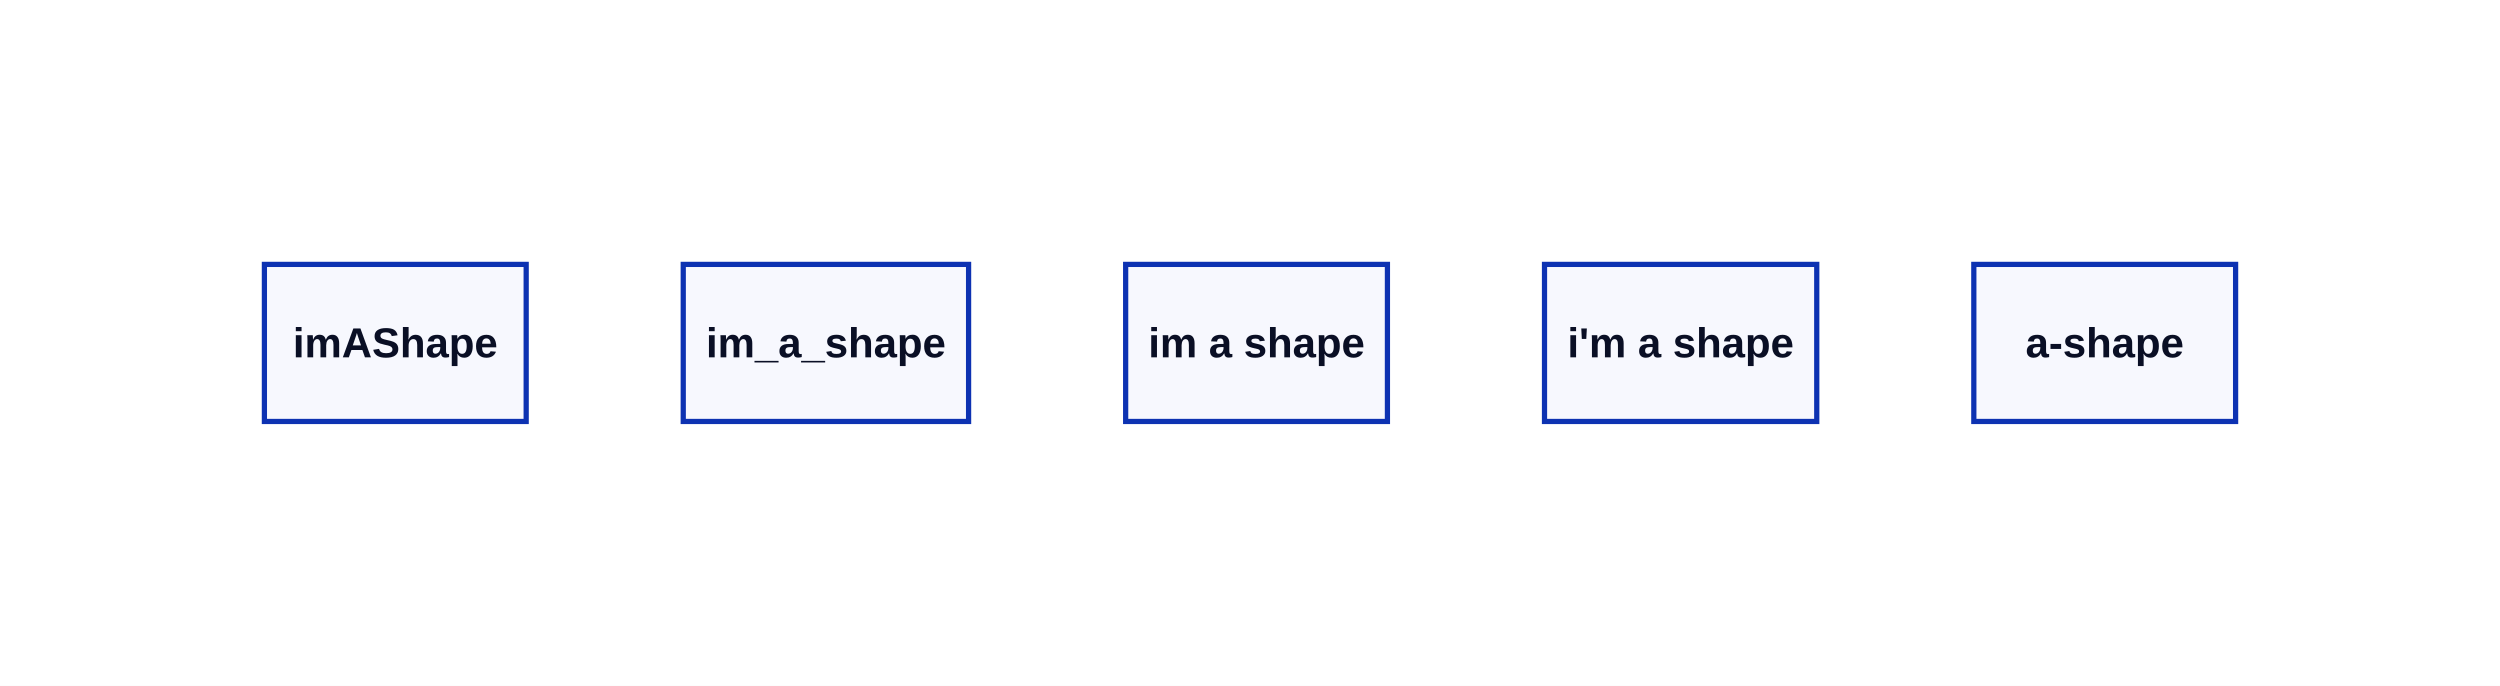
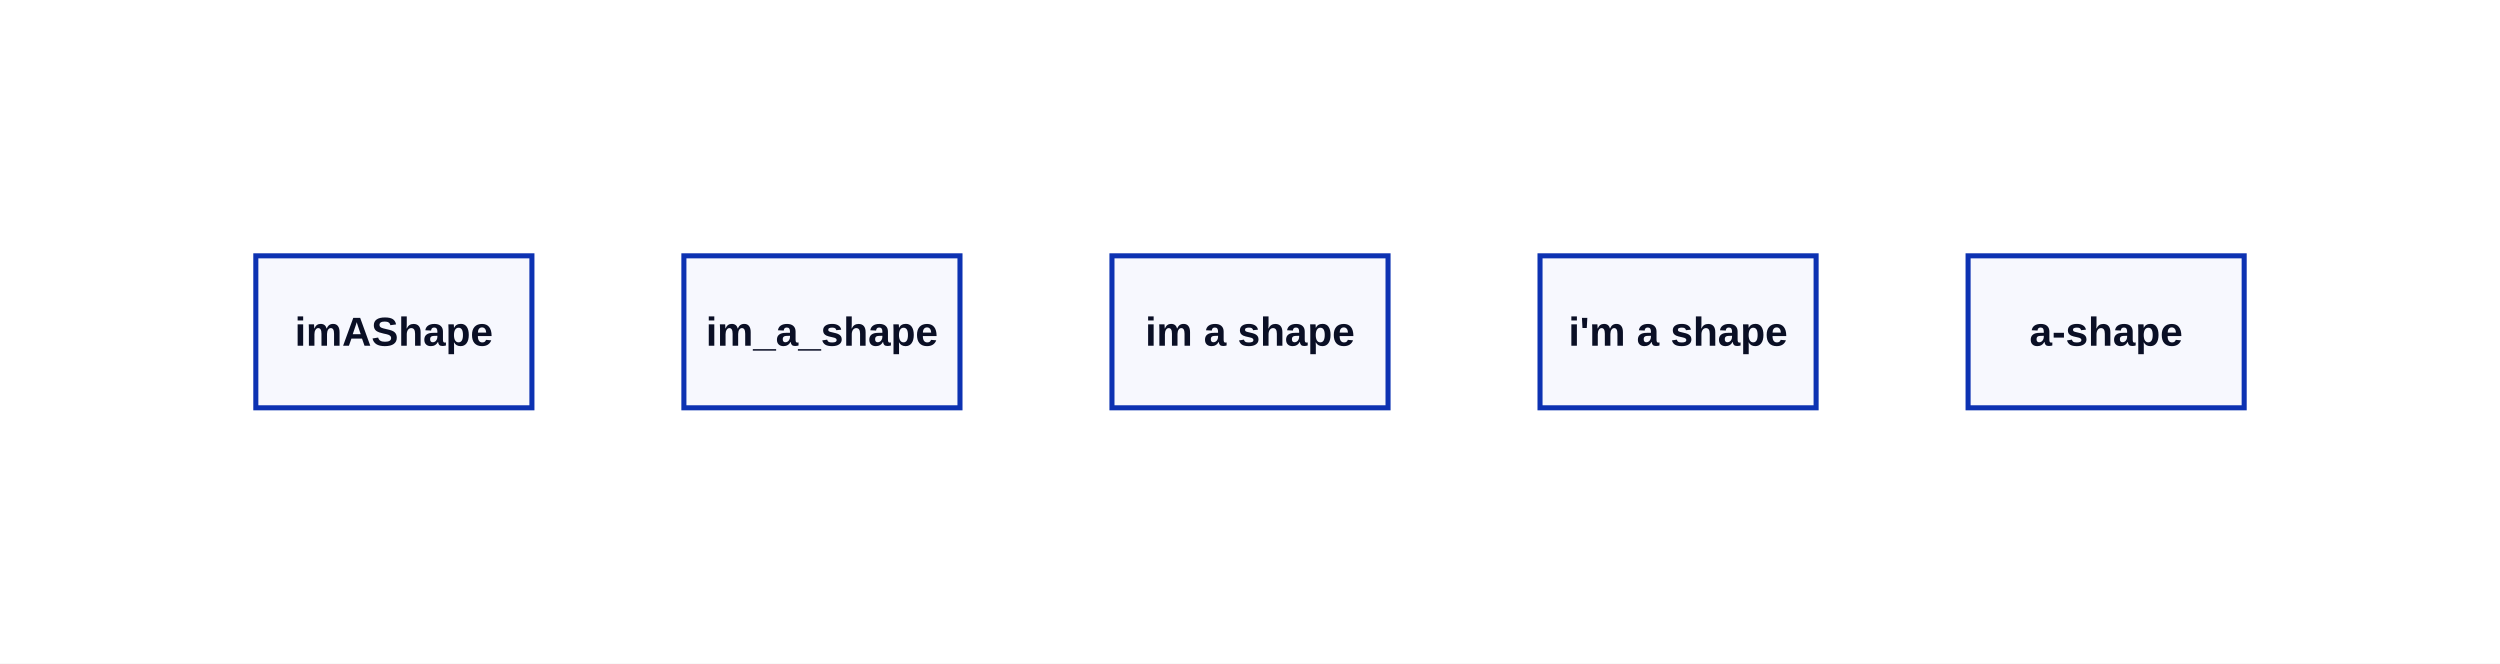
- <svg xmlns="http://www.w3.org/2000/svg" width="955" height="262" viewBox="-101 -101 955 262" data-d2-version="0.2.0" class="d2-664984721 d2-svg">
+ <svg xmlns="http://www.w3.org/2000/svg" width="987" height="262" viewBox="-101 -101 987 262" data-d2-version="0.2.0" class="d2-664984721 d2-svg">
  <defs>
-     <mask id="edge-label-mask" maskUnits="userSpaceOnUse" x="-101" y="-101" width="955" height="262">
-       <rect x="-101" y="-101" width="955" height="262" fill="white" />
+     <mask id="edge-label-mask" maskUnits="userSpaceOnUse" x="-101" y="-101" width="987" height="262">
+       <rect x="-101" y="-101" width="987" height="262" fill="white" />
    </mask>
  </defs>
-   <rect x="-101" y="-101" width="955" height="262" rx="0" fill="#FFFFFF" stroke-width="0" />
+   <rect x="-101" y="-101" width="987" height="262" rx="0" fill="#FFFFFF" stroke-width="0" />
  <g id="base-layer">
-     <rect x="0" y="0" width="100" height="60" fill="#F7F8FE" stroke="#0D32B2" stroke-width="2" rx="0" ry="0" />
-     <rect x="160" y="0" width="109" height="60" fill="#F7F8FE" stroke="#0D32B2" stroke-width="2" rx="0" ry="0" />
-     <rect x="329" y="0" width="100" height="60" fill="#F7F8FE" stroke="#0D32B2" stroke-width="2" rx="0" ry="0" />
-     <rect x="489" y="0" width="104" height="60" fill="#F7F8FE" stroke="#0D32B2" stroke-width="2" rx="0" ry="0" />
-     <rect x="653" y="0" width="100" height="60" fill="#F7F8FE" stroke="#0D32B2" stroke-width="2" rx="0" ry="0" />
-     <text x="50" y="35.5" text-anchor="middle" dominant-baseline="alphabetic" font-family="Arial, sans-serif" font-size="16" style="fill: #0A0F25; font-weight: 700">imAShape</text>
-     <text x="214.5" y="35.5" text-anchor="middle" dominant-baseline="alphabetic" font-family="Arial, sans-serif" font-size="16" style="fill: #0A0F25; font-weight: 700">im_a_shape</text>
-     <text x="379" y="35.5" text-anchor="middle" dominant-baseline="alphabetic" font-family="Arial, sans-serif" font-size="16" style="fill: #0A0F25; font-weight: 700">im a shape</text>
-     <text x="541" y="35.5" text-anchor="middle" dominant-baseline="alphabetic" font-family="Arial, sans-serif" font-size="16" style="fill: #0A0F25; font-weight: 700">i'm a shape</text>
-     <text x="703" y="35.5" text-anchor="middle" dominant-baseline="alphabetic" font-family="Arial, sans-serif" font-size="16" style="fill: #0A0F25; font-weight: 700">a-shape</text>
+     <rect x="0" y="0" width="109" height="60" fill="#F7F8FE" stroke="#0D32B2" stroke-width="2" rx="0" ry="0" />
+     <rect x="169" y="0" width="109" height="60" fill="#F7F8FE" stroke="#0D32B2" stroke-width="2" rx="0" ry="0" />
+     <rect x="338" y="0" width="109" height="60" fill="#F7F8FE" stroke="#0D32B2" stroke-width="2" rx="0" ry="0" />
+     <rect x="507" y="0" width="109" height="60" fill="#F7F8FE" stroke="#0D32B2" stroke-width="2" rx="0" ry="0" />
+     <rect x="676" y="0" width="109" height="60" fill="#F7F8FE" stroke="#0D32B2" stroke-width="2" rx="0" ry="0" />
+     <text x="54.5" y="35.5" text-anchor="middle" dominant-baseline="alphabetic" font-family="Arial, sans-serif" font-size="16" style="fill: #0A0F25; font-weight: 700">imAShape</text>
+     <text x="223.5" y="35.5" text-anchor="middle" dominant-baseline="alphabetic" font-family="Arial, sans-serif" font-size="16" style="fill: #0A0F25; font-weight: 700">im_a_shape</text>
+     <text x="392.5" y="35.5" text-anchor="middle" dominant-baseline="alphabetic" font-family="Arial, sans-serif" font-size="16" style="fill: #0A0F25; font-weight: 700">im a shape</text>
+     <text x="561.5" y="35.5" text-anchor="middle" dominant-baseline="alphabetic" font-family="Arial, sans-serif" font-size="16" style="fill: #0A0F25; font-weight: 700">i'm a shape</text>
+     <text x="730.5" y="35.5" text-anchor="middle" dominant-baseline="alphabetic" font-family="Arial, sans-serif" font-size="16" style="fill: #0A0F25; font-weight: 700">a-shape</text>
  </g>
</svg>
